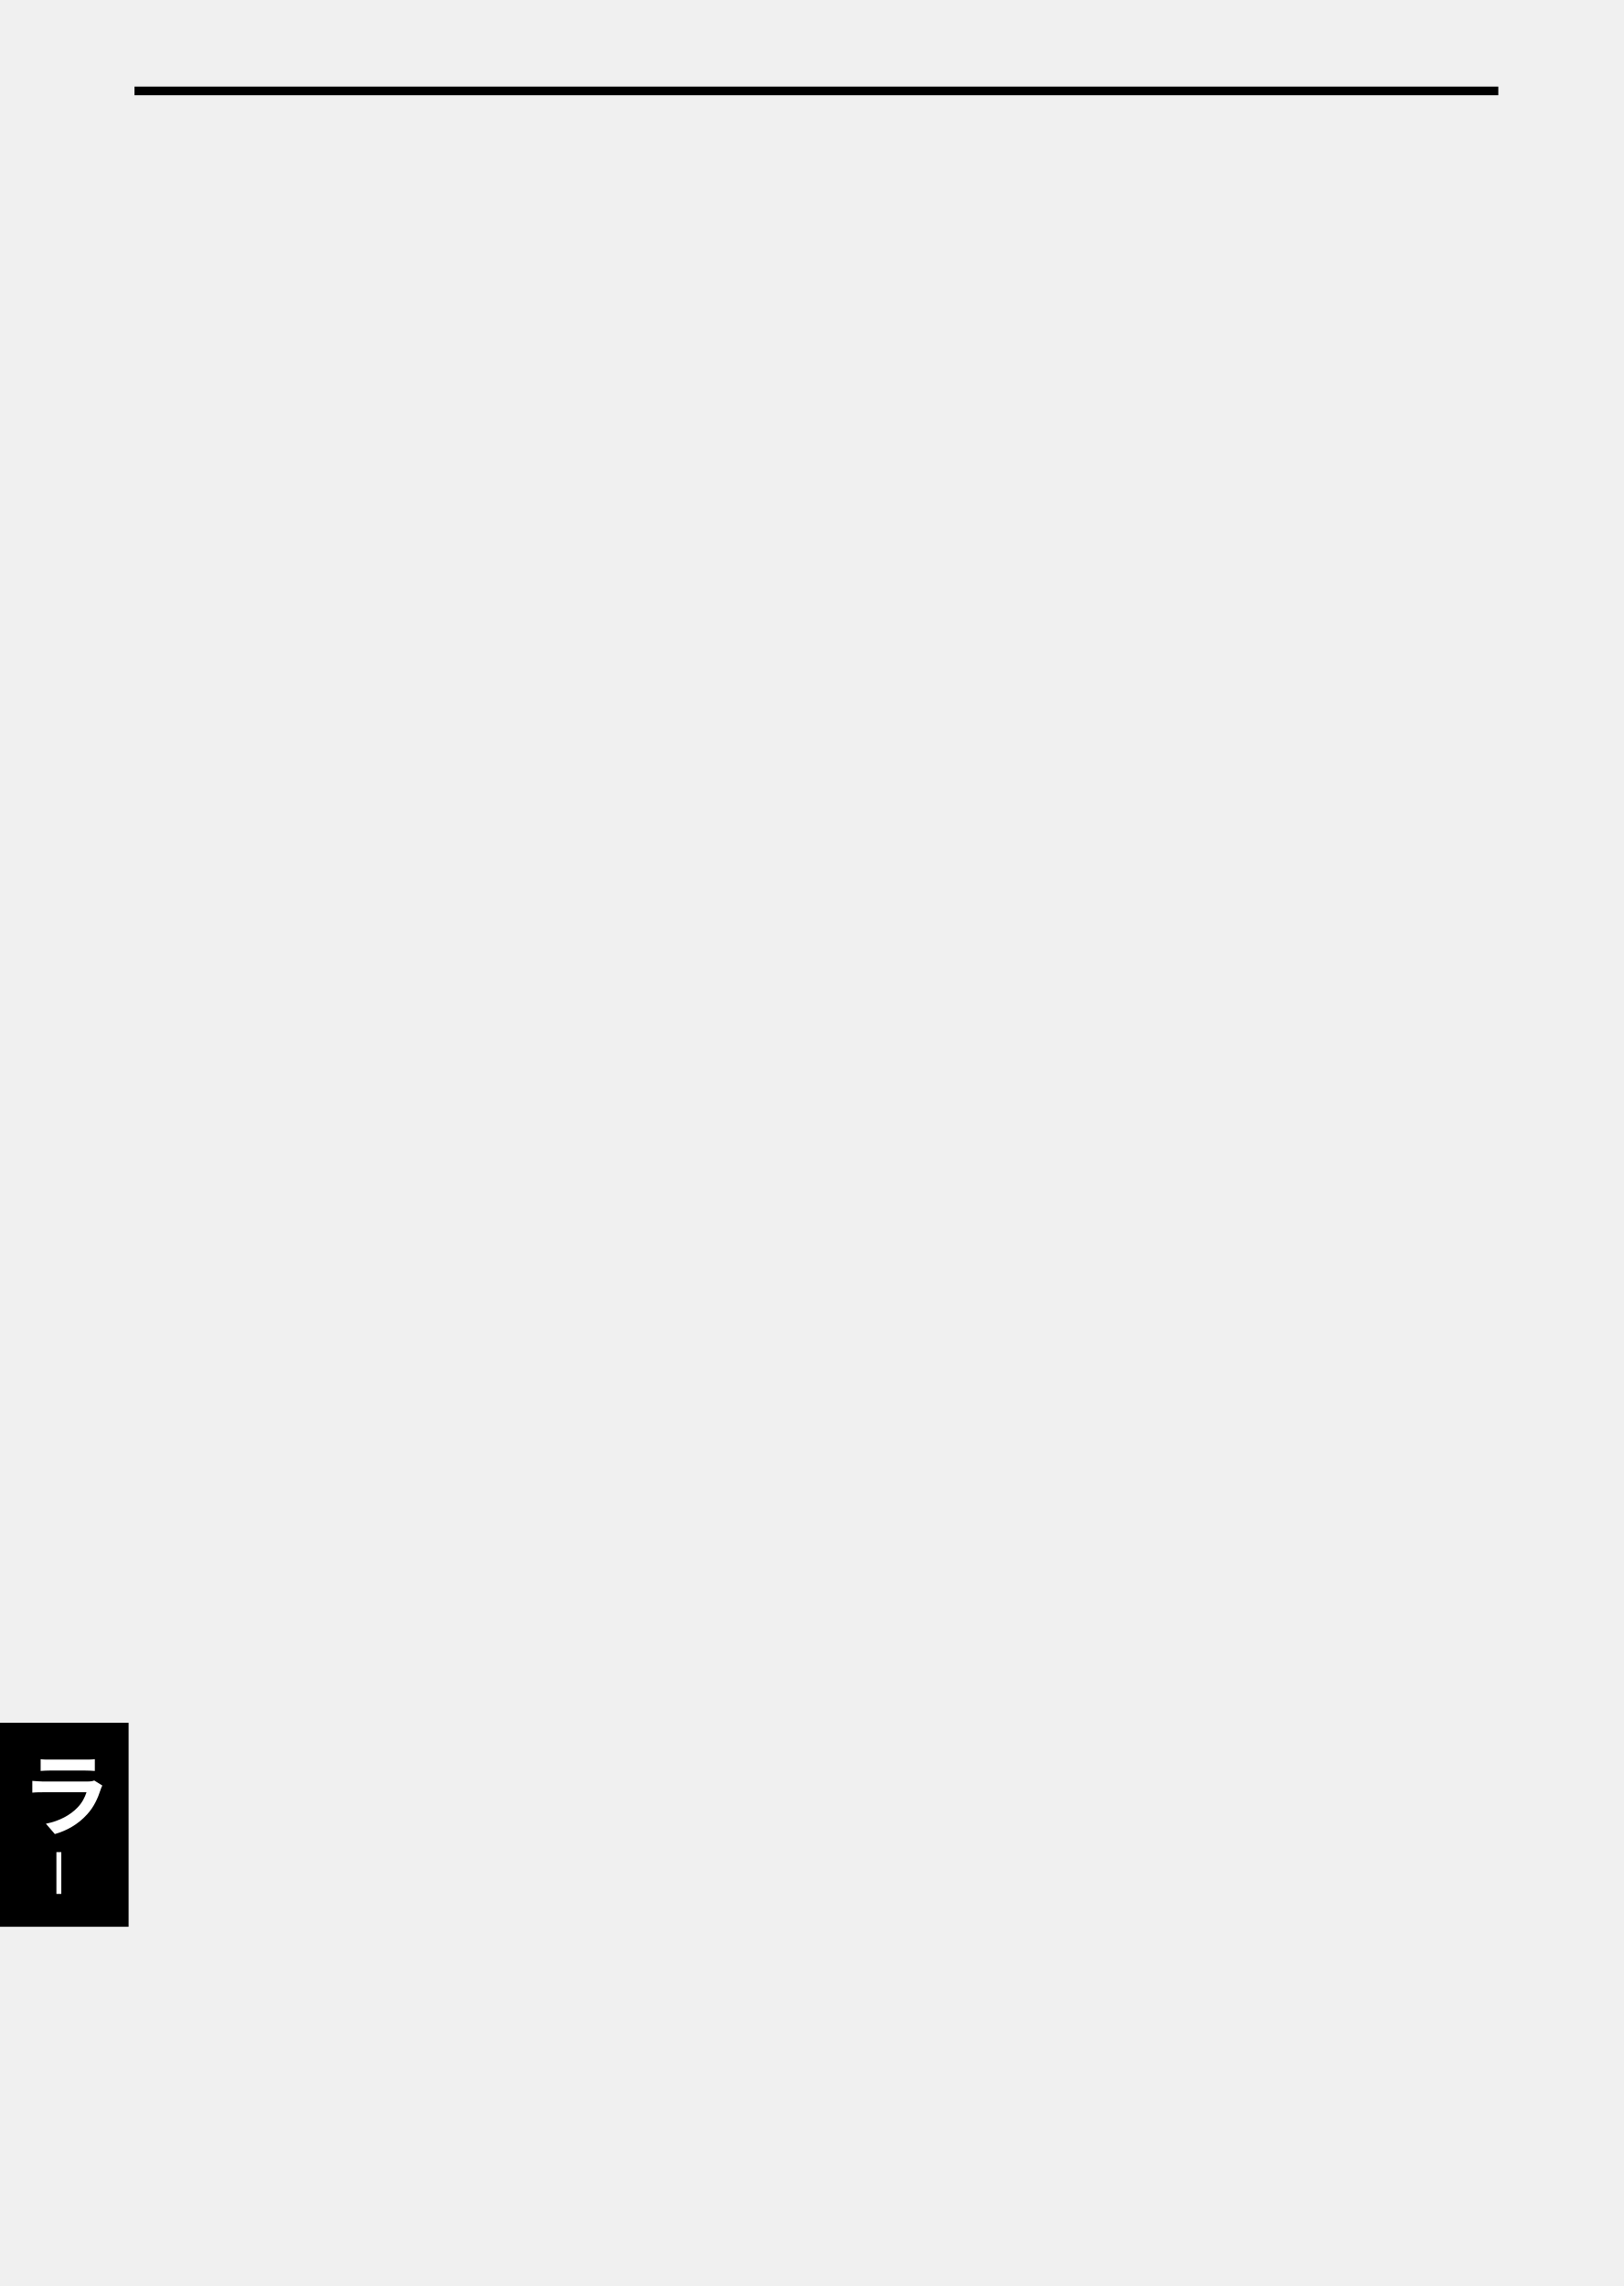
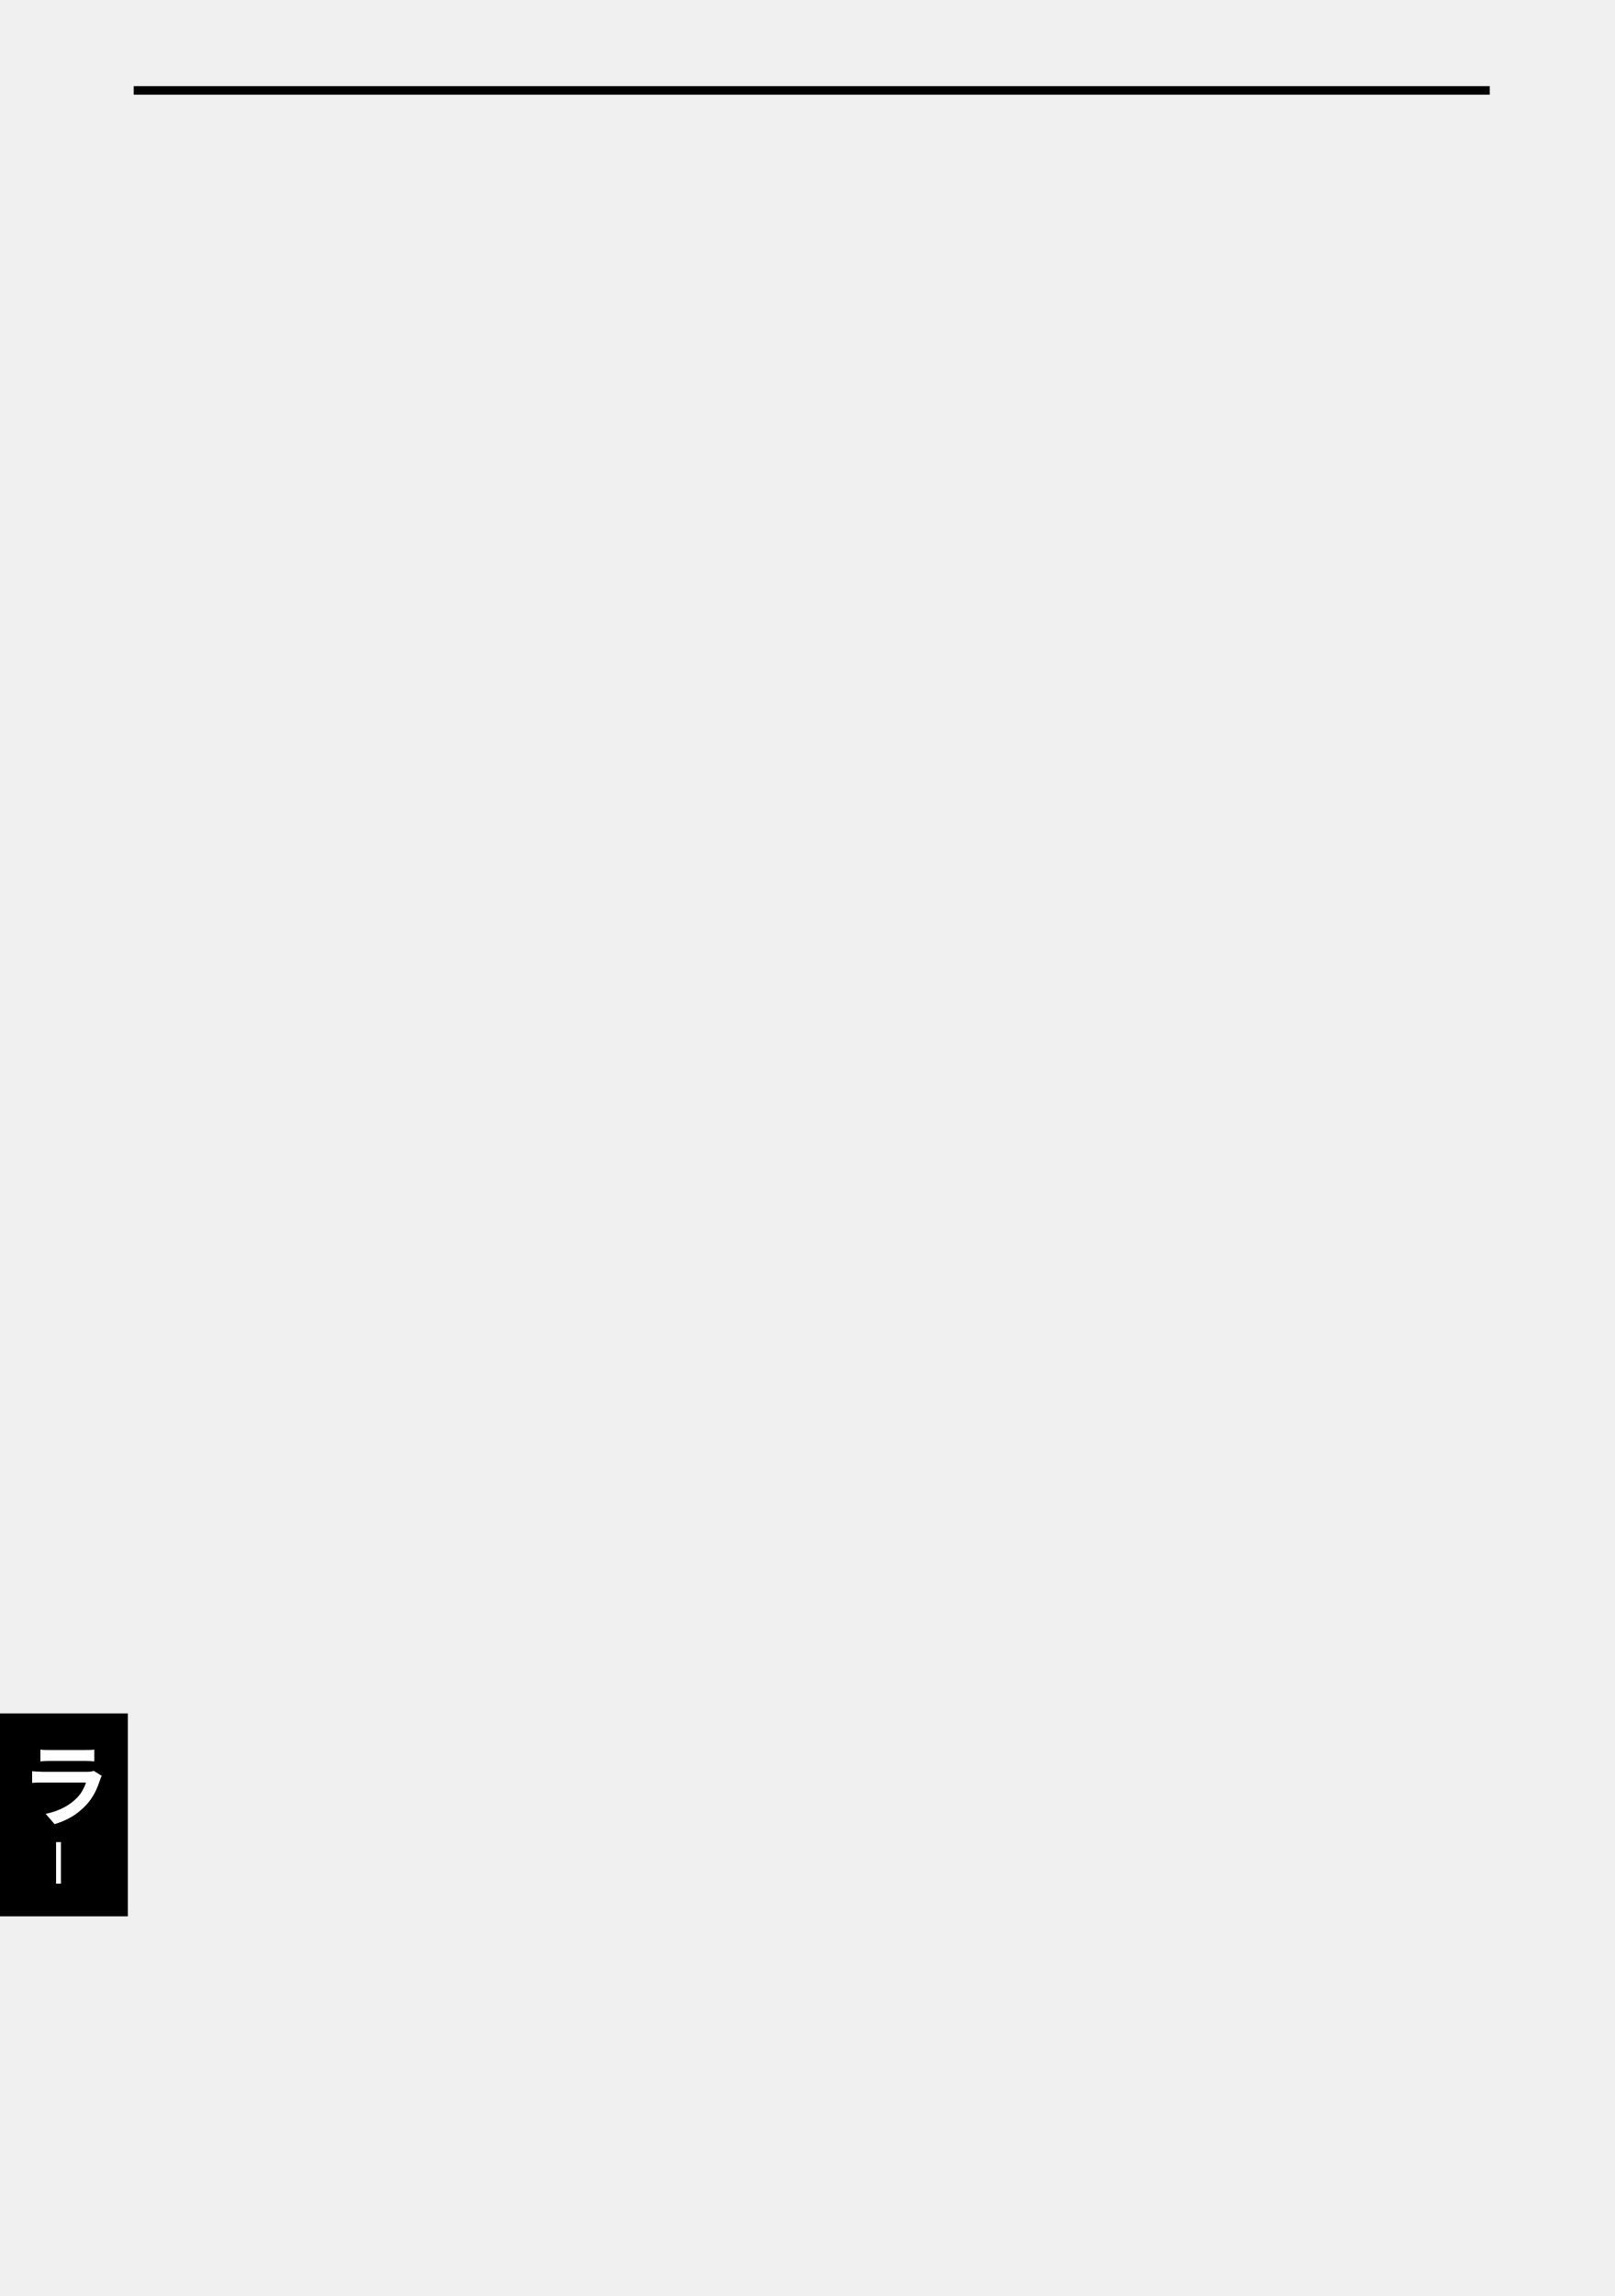
- <svg xmlns="http://www.w3.org/2000/svg" width="125mm" height="176mm" viewBox="0 0 125 176" version="1.1" id="svg1">
+ <svg xmlns="http://www.w3.org/2000/svg" width="125mm" height="177.734mm" viewBox="0 0 125 177.734" version="1.1" id="svg1">
  <defs id="defs1">
    <rect x="49.134" y="37.797" width="198.425" height="32.181" id="rect18" />
    <rect x="49.134" y="37.797" width="198.425" height="32.181" id="rect82" />
    <rect x="49.134" y="37.797" width="211.863" height="46.298" id="rect86" />
    <rect x="49.134" y="37.797" width="196.885" height="53.582" id="rect90" />
    <rect x="49.134" y="37.797" width="196.009" height="18.719" id="rect105" />
    <rect x="49.134" y="37.797" width="198.425" height="32.181" id="rect109" />
    <rect x="49.134" y="37.797" width="198.425" height="32.181" id="rect116" />
    <rect x="49.134" y="37.797" width="198.425" height="32.181" id="rect117" />
    <rect x="49.134" y="37.797" width="165.288" height="29.419" id="rect118" />
    <rect x="49.134" y="37.797" width="198.425" height="32.181" id="rect121" />
    <rect x="49.134" y="37.797" width="165.288" height="29.419" id="rect124" />
    <rect x="49.134" y="37.797" width="164.293" height="67.983" id="rect132" />
    <rect x="49.134" y="37.797" width="196.885" height="53.582" id="rect145" />
    <rect x="49.134" y="37.797" width="164.293" height="67.983" id="rect146" />
    <rect x="49.134" y="37.797" width="198.425" height="32.181" id="rect190" />
    <rect x="49.134" y="37.797" width="198.425" height="32.181" id="rect191" />
    <rect x="49.134" y="37.797" width="211.863" height="46.298" id="rect192" />
    <rect x="49.134" y="37.797" width="196.885" height="53.582" id="rect193" />
    <rect x="49.134" y="37.797" width="196.009" height="18.719" id="rect194" />
    <rect x="49.134" y="37.797" width="198.425" height="32.181" id="rect195" />
    <rect x="49.134" y="37.797" width="198.425" height="32.181" id="rect196" />
    <rect x="49.134" y="37.797" width="198.425" height="32.181" id="rect197" />
    <rect x="49.134" y="37.797" width="165.288" height="29.419" id="rect198" />
    <rect x="49.134" y="37.797" width="198.425" height="32.181" id="rect199" />
    <rect x="49.134" y="37.797" width="165.288" height="29.419" id="rect200" />
    <rect x="49.134" y="37.797" width="164.293" height="67.983" id="rect201" />
    <rect x="49.134" y="37.797" width="198.425" height="32.181" id="rect277" />
    <rect x="49.134" y="37.797" width="198.425" height="32.181" id="rect278" />
    <rect x="49.134" y="37.797" width="211.863" height="46.298" id="rect279" />
    <rect x="49.134" y="37.797" width="196.885" height="53.582" id="rect280" />
    <rect x="49.134" y="37.797" width="196.009" height="18.719" id="rect281" />
    <rect x="49.134" y="37.797" width="198.425" height="32.181" id="rect282" />
    <rect x="49.134" y="37.797" width="198.425" height="32.181" id="rect283" />
    <rect x="49.134" y="37.797" width="198.425" height="32.181" id="rect284" />
    <rect x="49.134" y="37.797" width="165.288" height="29.419" id="rect285" />
    <rect x="49.134" y="37.797" width="198.425" height="32.181" id="rect286" />
    <rect x="49.134" y="37.797" width="165.288" height="29.419" id="rect287" />
    <rect x="49.134" y="37.797" width="164.293" height="67.983" id="rect288" />
    <rect x="49.134" y="37.797" width="196.885" height="53.582" id="rect289" />
    <rect x="49.134" y="37.797" width="164.293" height="67.983" id="rect290" />
    <rect x="49.134" y="37.797" width="198.425" height="32.181" id="rect291" />
    <rect x="49.134" y="37.797" width="198.425" height="32.181" id="rect292" />
    <rect x="49.134" y="37.797" width="211.863" height="46.298" id="rect293" />
    <rect x="49.134" y="37.797" width="196.885" height="53.582" id="rect294" />
    <rect x="49.134" y="37.797" width="196.009" height="18.719" id="rect295" />
    <rect x="49.134" y="37.797" width="198.425" height="32.181" id="rect296" />
    <rect x="49.134" y="37.797" width="198.425" height="32.181" id="rect297" />
    <rect x="49.134" y="37.797" width="198.425" height="32.181" id="rect298" />
    <rect x="49.134" y="37.797" width="165.288" height="29.419" id="rect299" />
    <rect x="49.134" y="37.797" width="198.425" height="32.181" id="rect300" />
    <rect x="49.134" y="37.797" width="165.288" height="29.419" id="rect301" />
    <rect x="49.134" y="37.797" width="164.293" height="67.983" id="rect302" />
  </defs>
  <path style="fill:#000000;stroke:#000000;stroke-width:0.663;stroke-opacity:1;paint-order:fill markers stroke" d="M 10.354,7 H 115.354" id="path16" />
  <g id="g4" transform="translate(0,15.7046)">
    <rect style="fill:#000000;stroke:none;stroke-width:0.2;stroke-opacity:1;paint-order:fill markers stroke" id="rect2" width="9.9" height="15.705" x="0" y="116.933" />
    <text xml:space="preserve" style="font-style:normal;font-variant:normal;font-weight:900;font-stretch:normal;font-size:6.98px;line-height:0.5;font-family:'M+ 1p';-inkscape-font-specification:'M+ 1p Heavy';letter-spacing:0px;fill:#ffffff;stroke:none;stroke-width:1.192;stroke-opacity:1;paint-order:fill markers stroke" x="1.568" y="125.094" id="text3">
      <tspan id="tspan3" style="font-style:normal;font-variant:normal;font-weight:900;font-stretch:normal;font-family:'M+ 1p';-inkscape-font-specification:'M+ 1p Heavy';fill:#ffffff;stroke-width:1.192" x="1.568" y="125.094">ラ</tspan>
    </text>
    <text xml:space="preserve" style="font-style:normal;font-variant:normal;font-weight:normal;font-stretch:normal;font-size:4.233px;line-height:0.5;font-family:xedixel;-inkscape-font-specification:xedixel;letter-spacing:0px;fill:#ffffff;stroke:none;stroke-width:0.723;stroke-opacity:1;paint-order:fill markers stroke" x="3.983" y="130.113" id="text4">
      <tspan id="tspan4" style="font-style:normal;font-variant:normal;font-weight:normal;font-stretch:normal;font-family:xedixel;-inkscape-font-specification:xedixel;stroke-width:0.723" x="3.983" y="130.113">l</tspan>
    </text>
  </g>
</svg>
